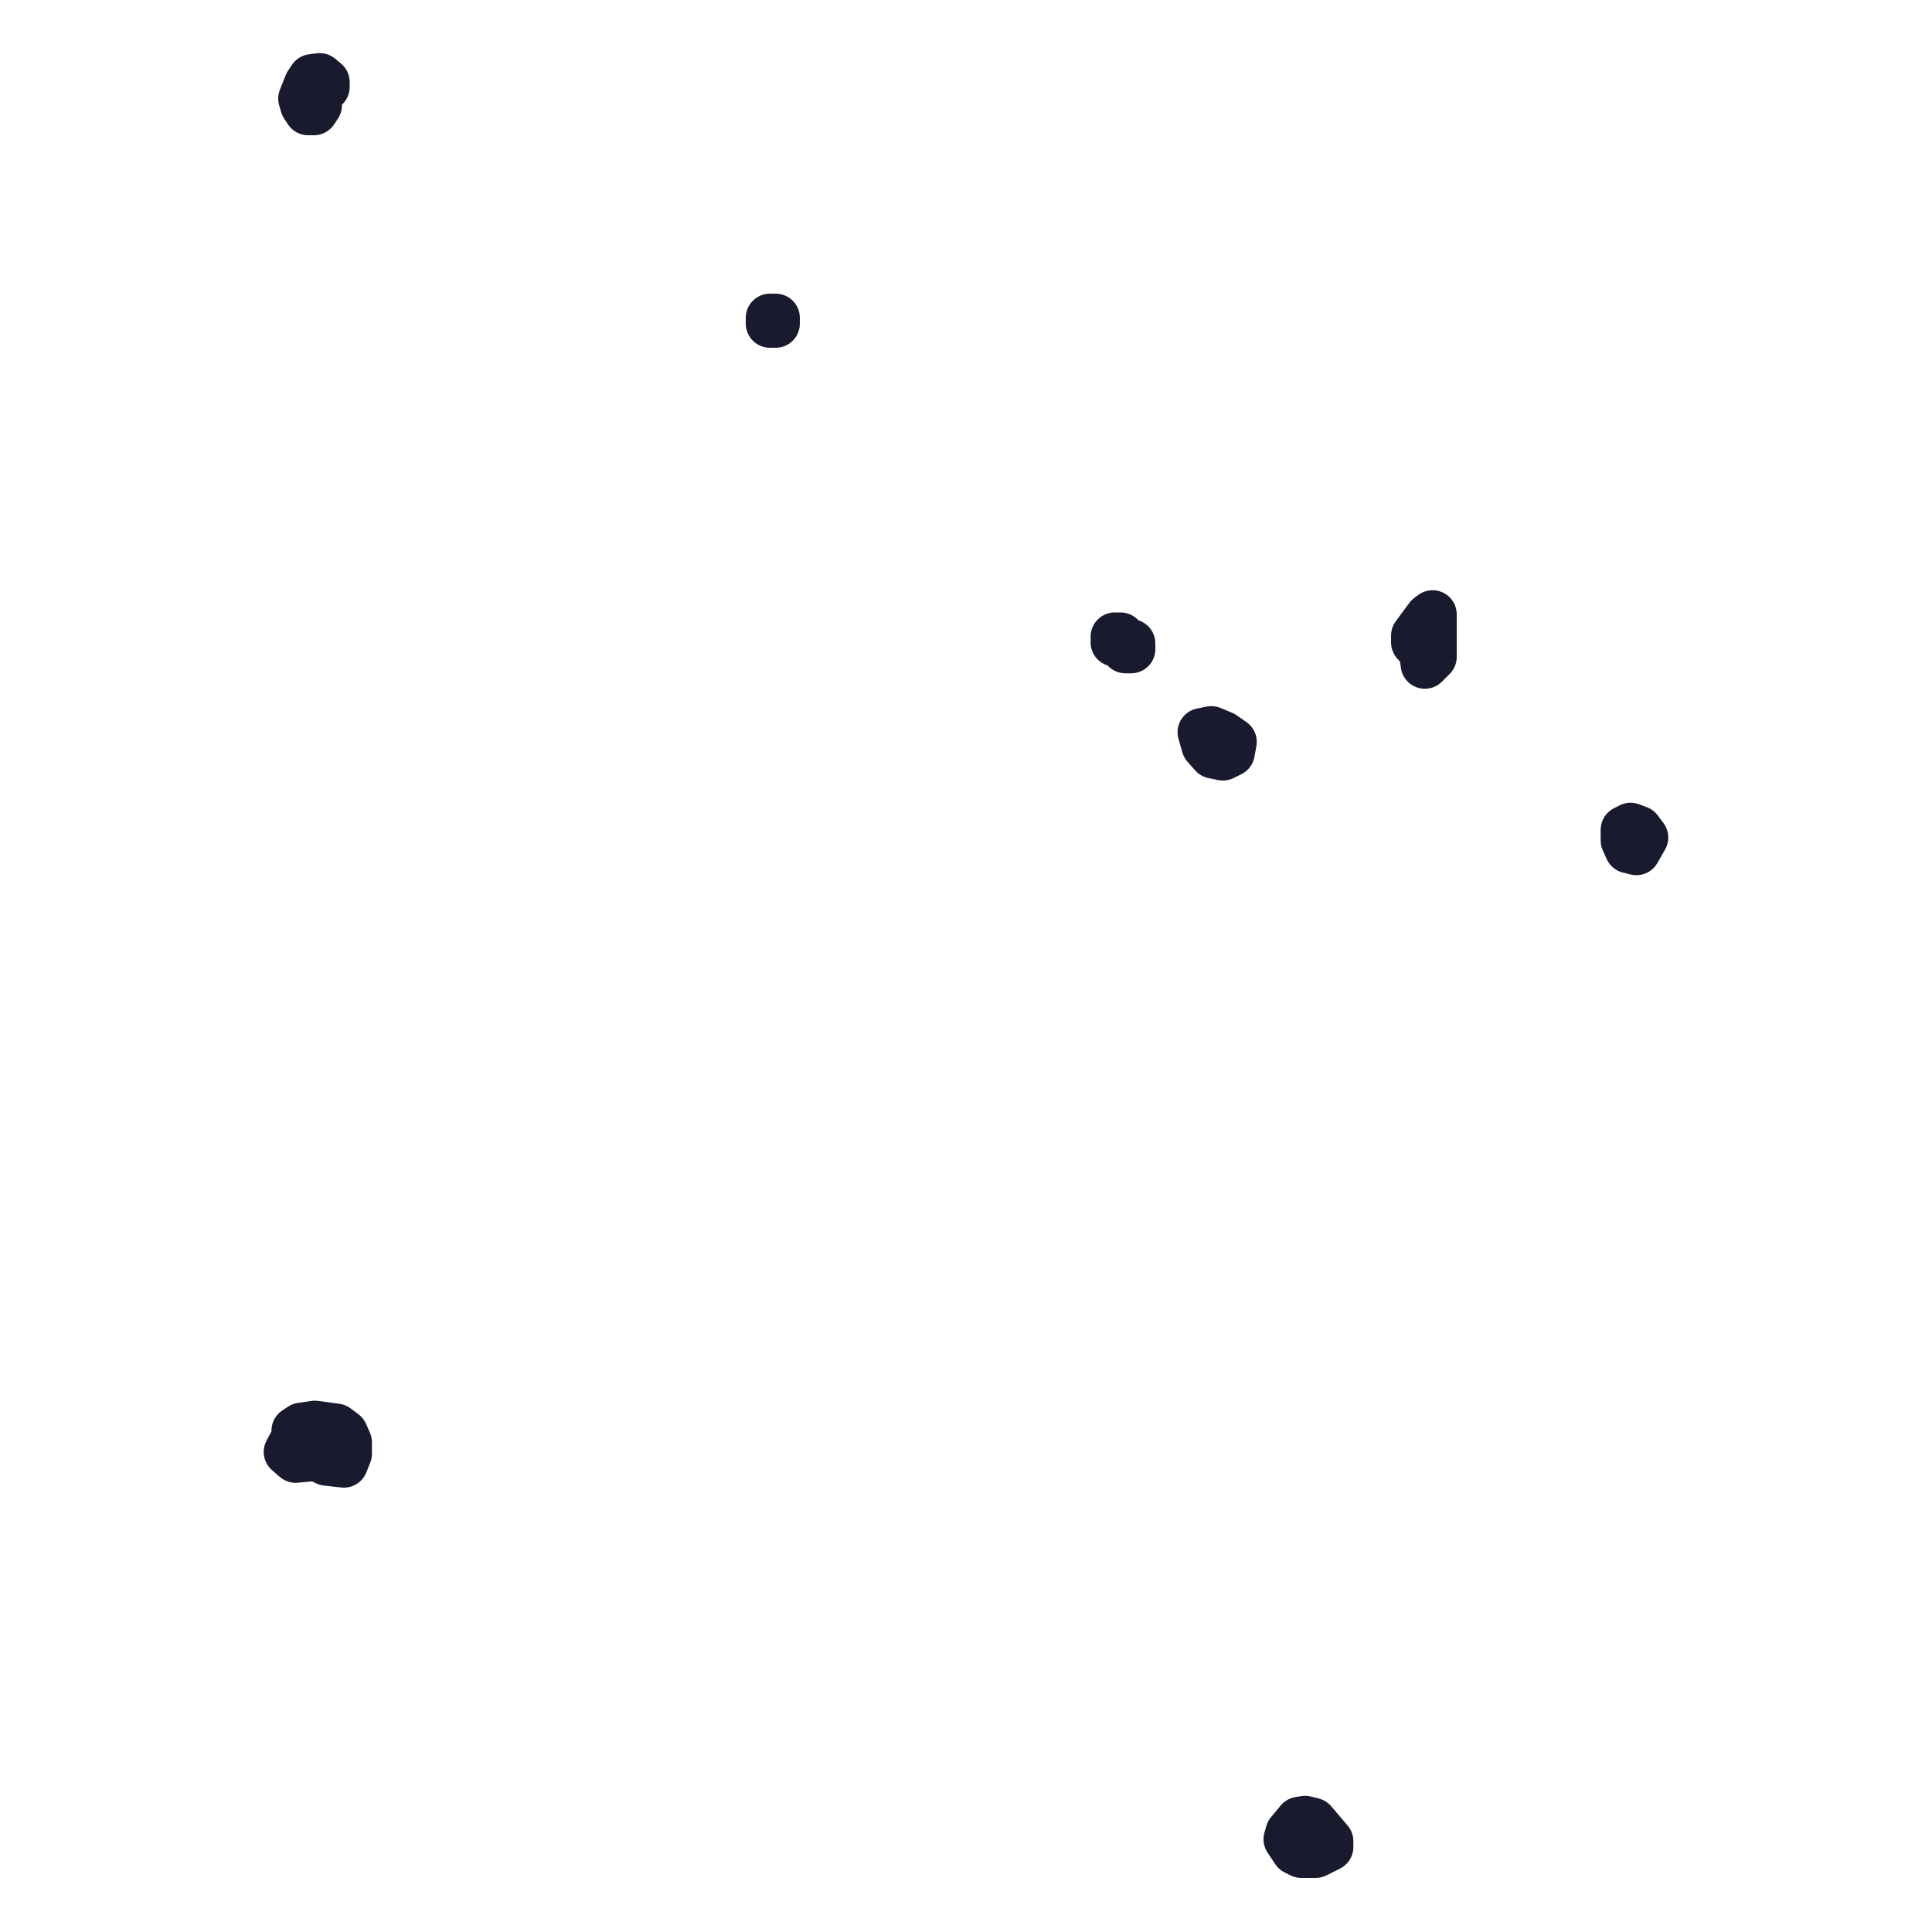
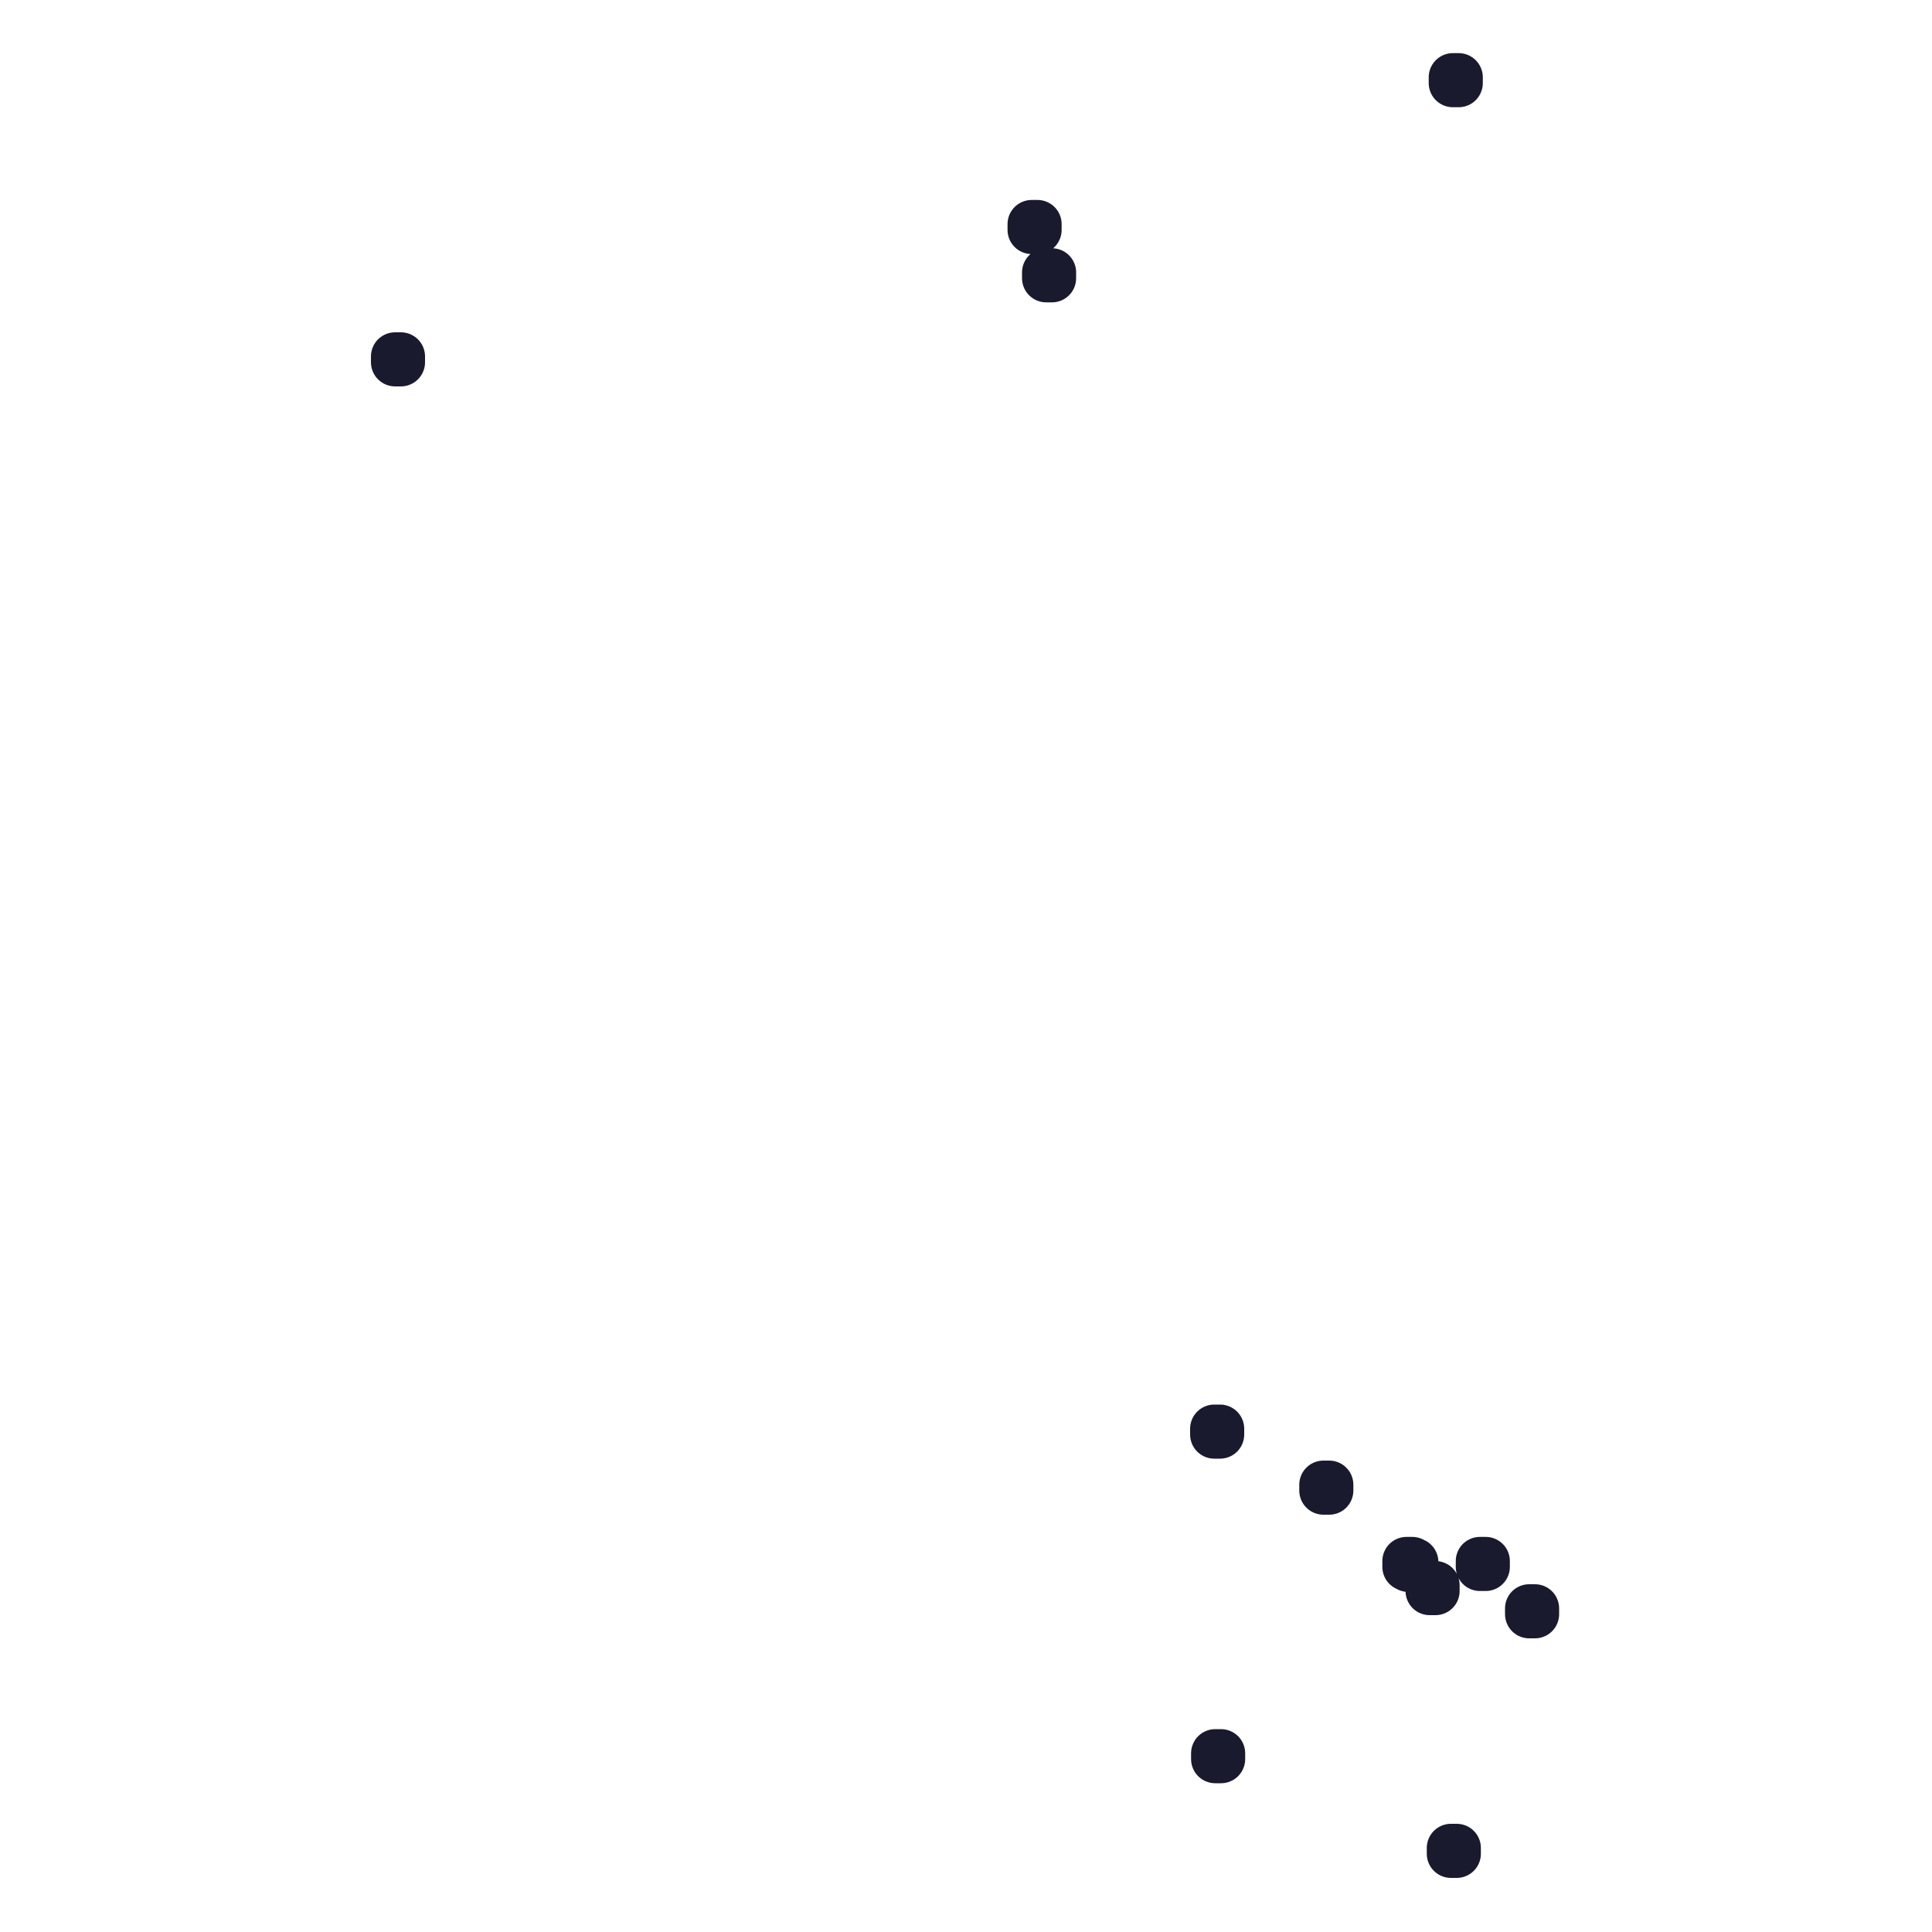
<svg xmlns="http://www.w3.org/2000/svg" viewBox="0 0 200 200">
-   <path fill="#1a1a2e" stroke="#1a1a2e" stroke-width="5" stroke-linejoin="round" d="M32.6 147.5L34.8 147.8L35.6 148.4L36 149.3L36 150.5L35.6 151.5L33.8 151.3L32.8 150.8L30.6 151L29.8 150.3L30.6 148.8L30.6 148.1L31.2 147.7ZM135.1 188.4L135.9 188.6L137.6 190.6L137.6 191.2L136.2 191.9L134.7 191.9L134.1 191.6L133.3 190.4L133.5 189.7L134.5 188.5ZM148.3 63.6L148.3 68L147.5 68.8L147.3 67.4L146.5 66.5L146.5 65.8L147.9 63.9ZM127.6 76.8L127.4 77.9L126.6 78.3L125.6 78.1L124.8 77.2L124.4 75.8L125.4 75.6L126.6 76.1ZM32.3 8.1L33.1 8L33.7 8.5L33.7 9L33.1 8.3L32.7 9.4L32.9 10.9L32.5 11.5L31.9 11.5L31.5 10.9L31.3 10.2L31.9 8.7ZM170.2 86.7L169.4 88.1L168.6 87.9L168.2 87L168.2 85.9L168.8 85.6L169.6 85.9ZM79.7 32.9L80.3 32.9L80.3 33.5L79.7 33.5ZM115.4 65.9L116 65.9L116 66.5L115.4 66.5ZM116.5 66.6L117.1 66.6L117.1 67.2L116.5 67.2Z" />
+   <path fill="#1a1a2e" stroke="#1a1a2e" stroke-width="5" stroke-linejoin="round" d="M125.8 181.5L126.4 181.5L126.4 182.1L125.8 182.1ZM150.2 191.3L150.8 191.3L150.8 191.9L150.2 191.9ZM153.2 161.6L153.8 161.6L153.8 162.2L153.2 162.2ZM148 164.1L148.6 164.1L148.6 164.7L148 164.7ZM125.7 147.9L126.3 147.9L126.3 148.5L125.7 148.5ZM158.3 166.5L158.9 166.5L158.9 167.1L158.3 167.1ZM150.4 8L151 8L151 8.6L150.4 8.6ZM137 153.7L137.6 153.7L137.6 154.3L137 154.3ZM108.3 28.2L108.9 28.2L108.9 28.8L108.3 28.8ZM106.8 23.2L107.4 23.2L107.4 23.8L106.8 23.8ZM40.9 36.9L41.5 36.9L41.5 37.5L40.9 37.5ZM145.6 161.6L146.2 161.6L146.2 162.2L145.6 162.2ZM145.8 161.7L146.4 161.7L146.4 162.3L145.8 162.3Z" />
</svg>
